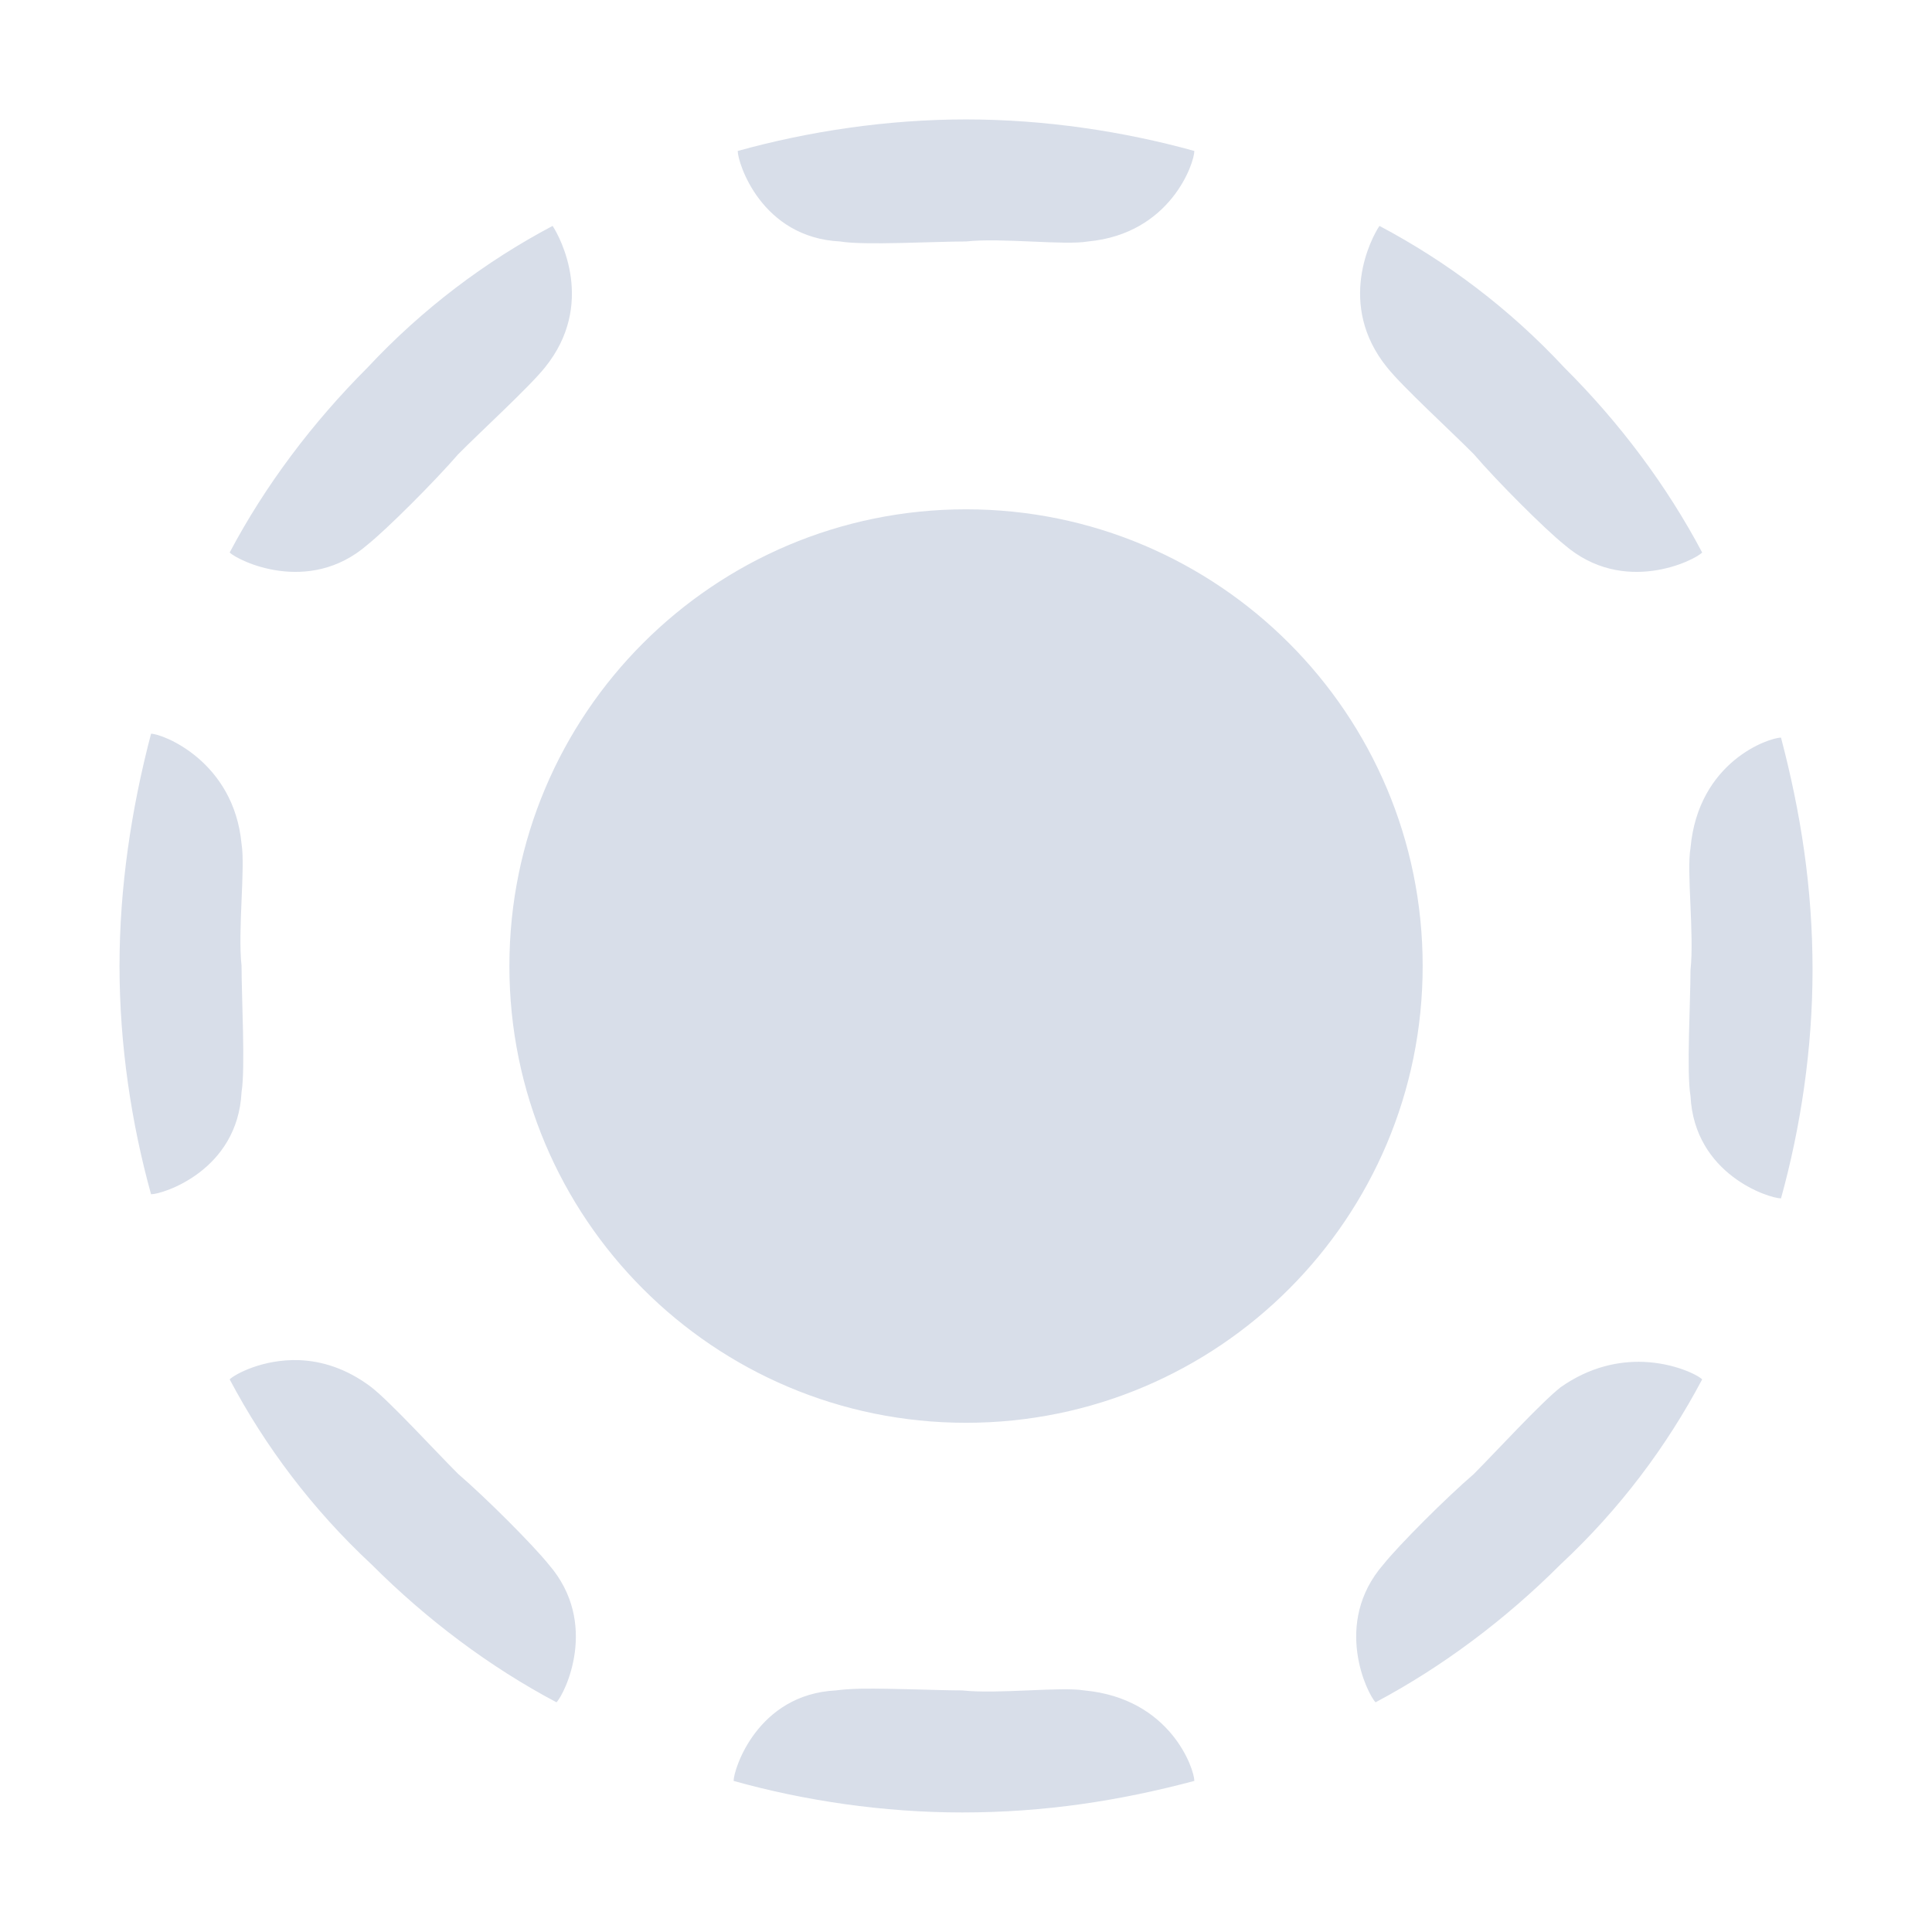
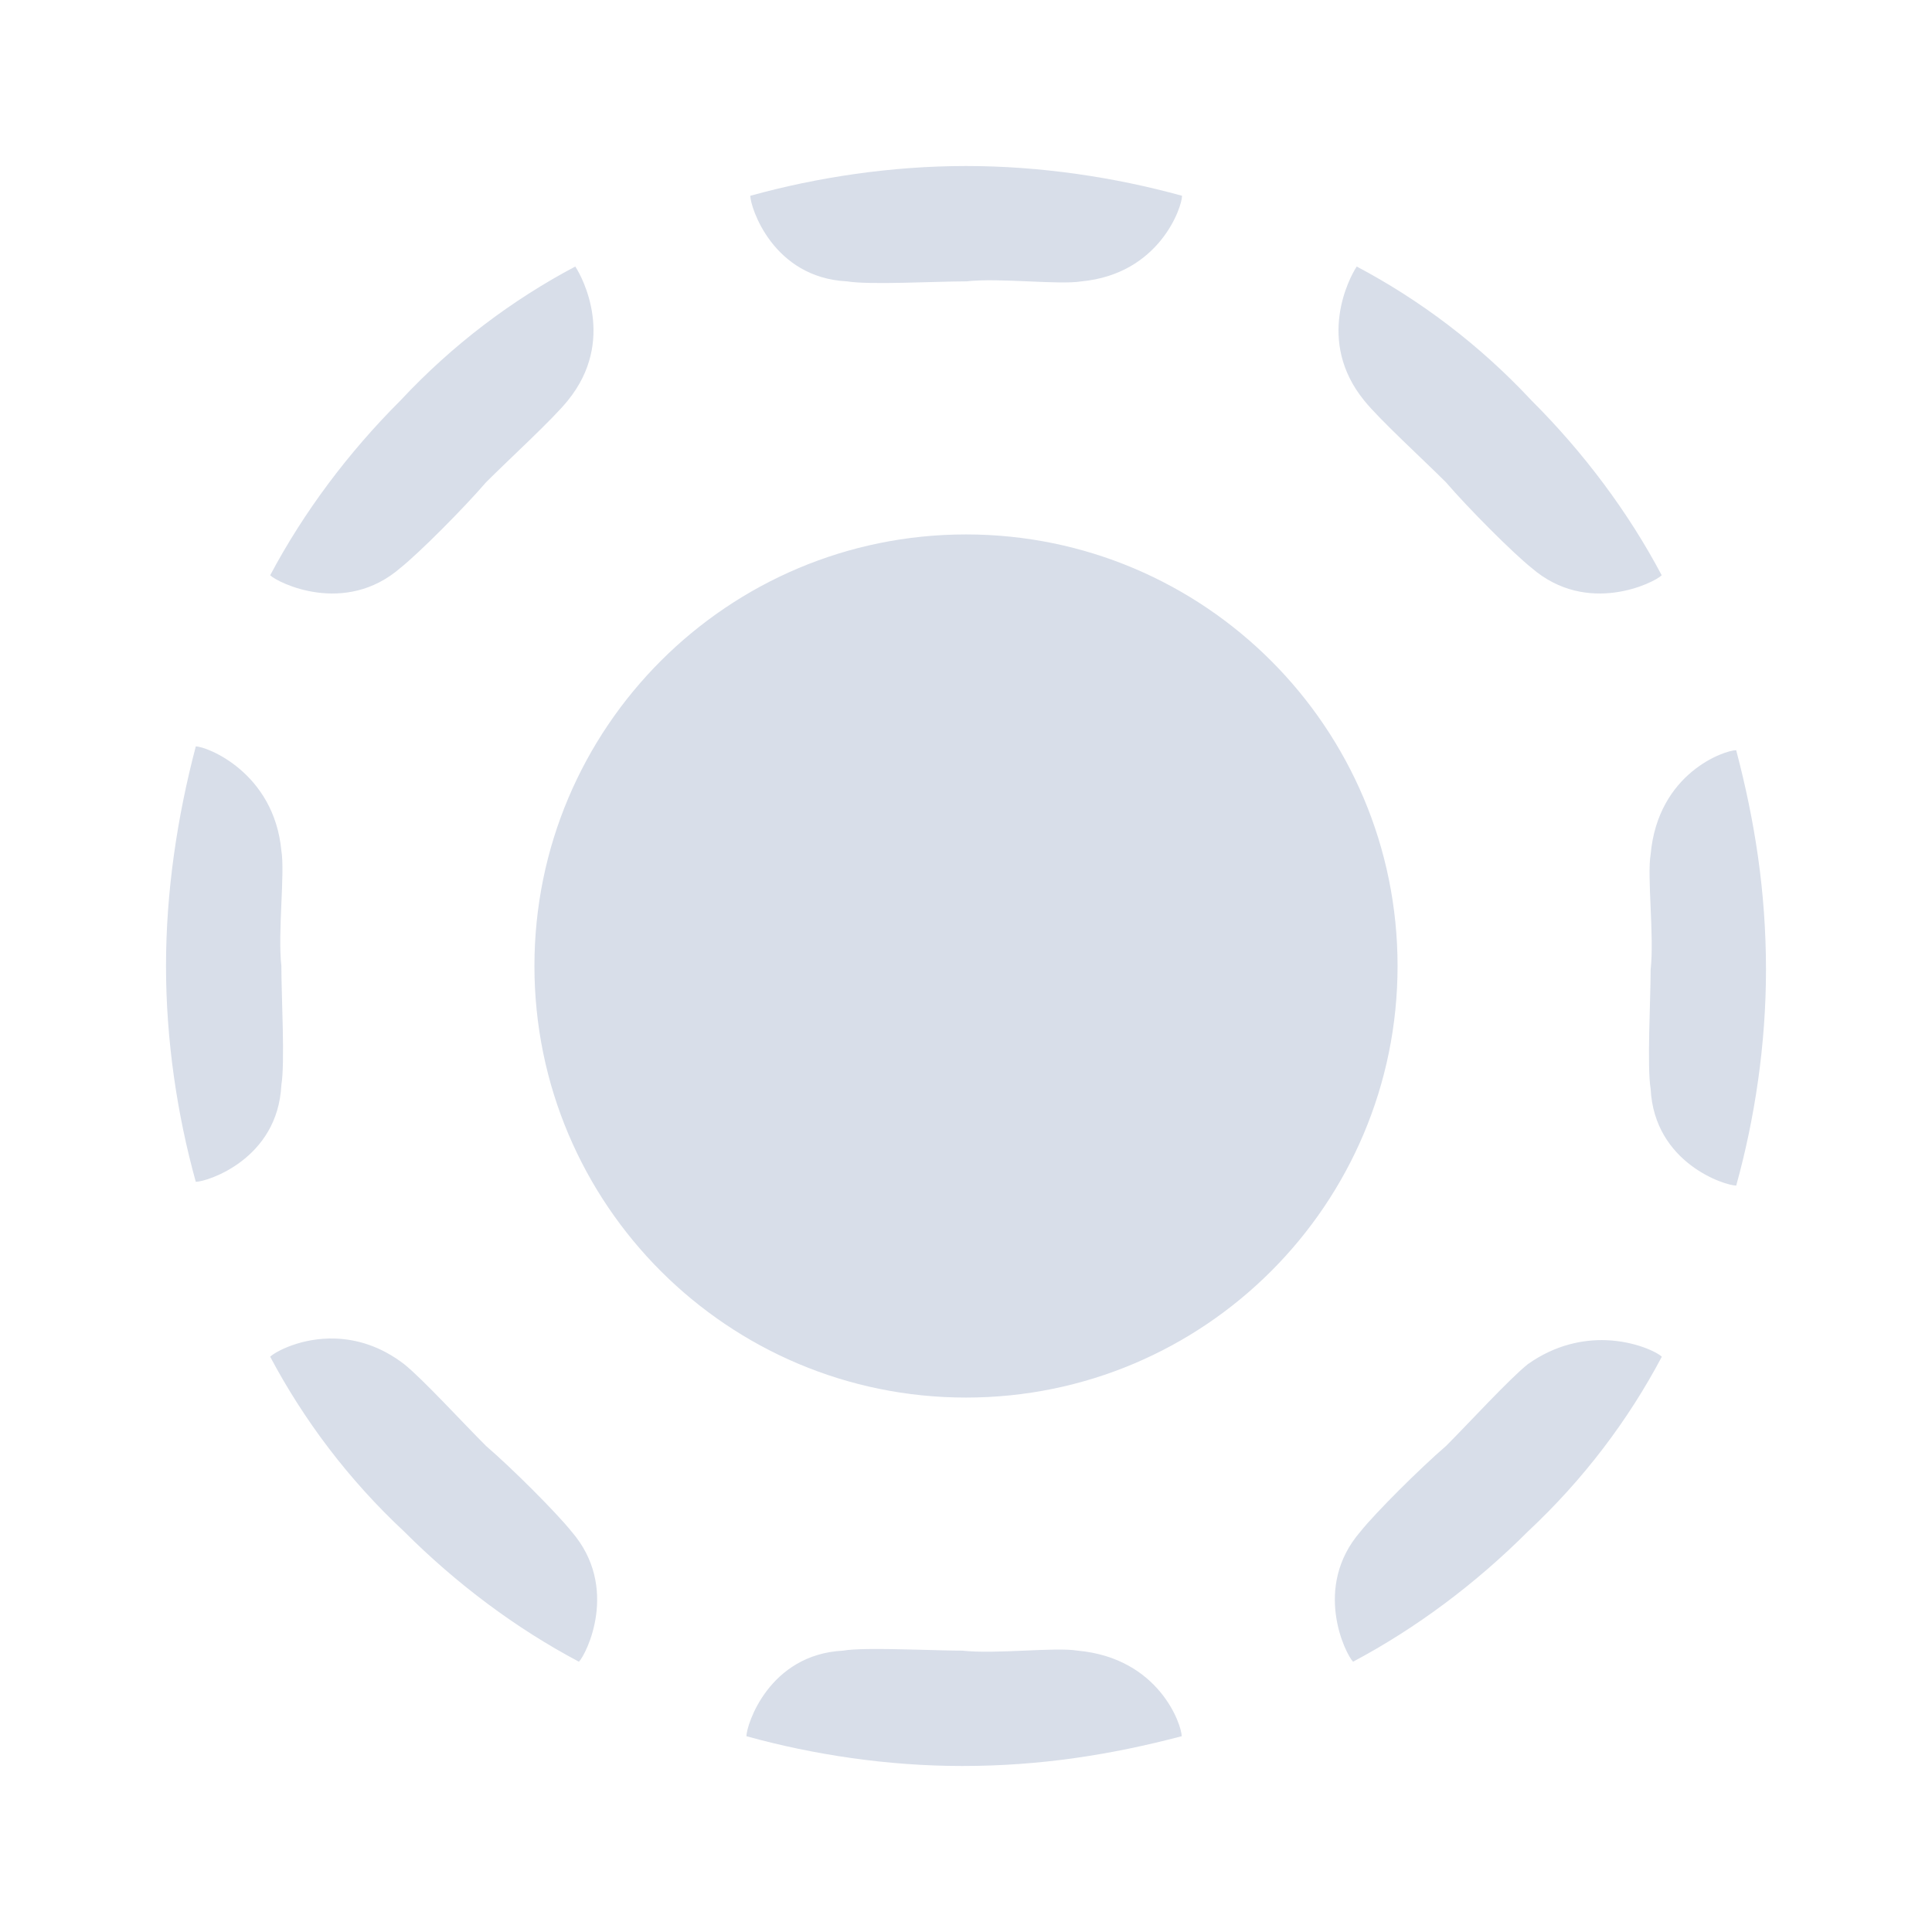
<svg xmlns="http://www.w3.org/2000/svg" width="64" height="64" version="1.1" viewBox="0 0 16.933 16.933" id="svg7">
  <defs id="defs2">
    <style id="current-color-scheme" type="text/css">.ColorScheme-Text {color:#d8dee9} .ColorScheme-Highlight {color:#3b4252}</style>
  </defs>
-   <path id="circle1-6" style="fill:currentColor;fill-opacity:1;stroke:none;stroke-width:0.182;stroke-linecap:round;stroke-linejoin:round" class="ColorScheme-Text" d="M 27.026 -1.291 C 26.661 -1.291 26.297 -1.236 25.969 -1.145 C 25.969 -1.09 26.078 -0.744 26.443 -0.726 C 26.552 -0.707 26.88 -0.726 27.026 -0.726 C 27.19 -0.744 27.482 -0.707 27.591 -0.726 C 27.974 -0.762 28.083 -1.09 28.083 -1.145 C 27.755 -1.236 27.39 -1.291 27.026 -1.291 z M 25.112 -0.798 C 24.802 -0.634 24.511 -0.416 24.255 -0.142 C 24 0.113 23.781 0.404 23.617 0.714 C 23.654 0.751 23.982 0.915 24.255 0.678 C 24.346 0.605 24.565 0.386 24.675 0.259 C 24.784 0.149 25.003 -0.051 25.076 -0.142 C 25.313 -0.434 25.148 -0.744 25.112 -0.798 z M 28.94 -0.798 C 28.903 -0.744 28.739 -0.434 28.976 -0.142 C 29.049 -0.051 29.268 0.149 29.377 0.259 C 29.486 0.386 29.705 0.605 29.796 0.678 C 30.07 0.915 30.398 0.751 30.434 0.714 C 30.27 0.404 30.052 0.113 29.796 -0.142 C 29.541 -0.416 29.25 -0.634 28.94 -0.798 z M 27.026 0.514 A 2.114 2.114 0 0 0 24.912 2.628 A 2.114 2.114 0 0 0 27.026 4.743 A 2.114 2.114 0 0 0 29.14 2.628 A 2.114 2.114 0 0 0 27.026 0.514 z M 23.253 1.553 C 23.162 1.899 23.107 2.264 23.107 2.628 C 23.107 2.993 23.162 3.357 23.253 3.685 C 23.307 3.685 23.654 3.576 23.672 3.212 C 23.69 3.102 23.672 2.774 23.672 2.628 C 23.654 2.464 23.69 2.173 23.672 2.063 C 23.636 1.68 23.307 1.553 23.253 1.553 z M 30.799 1.571 C 30.744 1.571 30.416 1.681 30.38 2.082 C 30.361 2.191 30.398 2.483 30.38 2.647 C 30.38 2.792 30.361 3.121 30.38 3.23 C 30.398 3.594 30.744 3.704 30.799 3.704 C 30.89 3.376 30.945 3.011 30.945 2.647 C 30.945 2.264 30.89 1.917 30.799 1.571 z M 23.939 4.453 C 23.77 4.447 23.64 4.519 23.617 4.542 C 23.781 4.852 24 5.144 24.274 5.399 C 24.529 5.654 24.82 5.873 25.13 6.037 C 25.167 6 25.331 5.672 25.094 5.399 C 25.021 5.308 24.802 5.089 24.675 4.98 C 24.565 4.87 24.365 4.651 24.274 4.579 C 24.157 4.49 24.041 4.457 23.939 4.453 z M 30.162 4.461 C 30.049 4.457 29.914 4.483 29.778 4.579 C 29.687 4.651 29.486 4.87 29.377 4.98 C 29.25 5.089 29.031 5.308 28.958 5.399 C 28.721 5.672 28.885 6 28.922 6.037 C 29.231 5.873 29.523 5.654 29.778 5.399 C 30.052 5.144 30.27 4.852 30.434 4.542 C 30.414 4.522 30.307 4.467 30.162 4.461 z M 26.541 5.974 C 26.493 5.975 26.452 5.978 26.424 5.982 C 26.06 6 25.95 6.347 25.95 6.401 C 26.279 6.493 26.643 6.547 27.008 6.547 C 27.39 6.547 27.737 6.493 28.083 6.401 C 28.083 6.347 27.974 6.019 27.573 5.982 C 27.463 5.964 27.172 6 27.008 5.982 C 26.898 5.982 26.686 5.972 26.541 5.974 z " transform="matrix(1.893161,0,0,1.893161,-42.69782,3.490755)" />
+   <path id="circle1-6" style="fill:currentColor;fill-opacity:1;stroke:none;stroke-width:0.326;stroke-linecap:round;stroke-linejoin:round" class="ColorScheme-Text" d="m 8.467,1.455 c -0.652,0 -1.304,0.098 -1.891,0.261 0,0.098 0.196,0.718 0.848,0.75 0.196,0.033 0.783,0 1.044,0 0.294,-0.033 0.815,0.033 1.011,0 0.685,-0.065 0.881,-0.652 0.881,-0.75 C 9.771,1.553 9.119,1.455 8.467,1.455 Z M 5.042,2.336 C 4.488,2.629 3.966,3.021 3.51,3.51 3.053,3.966 2.662,4.488 2.368,5.042 2.434,5.107 3.021,5.401 3.51,4.977 3.673,4.847 4.064,4.455 4.26,4.227 4.455,4.031 4.847,3.673 4.977,3.51 5.401,2.988 5.107,2.434 5.042,2.336 Z m 6.849,0 c -0.065,0.098 -0.359,0.652 0.065,1.174 0.13,0.163 0.522,0.522 0.717,0.717 0.196,0.228 0.587,0.62 0.75,0.75 0.489,0.424 1.076,0.13 1.141,0.065 C 14.271,4.488 13.88,3.966 13.423,3.51 12.967,3.021 12.445,2.629 11.891,2.336 Z M 8.467,4.684 A 3.783,3.783 0 0 0 4.684,8.467 3.783,3.783 0 0 0 8.467,12.249 3.783,3.783 0 0 0 12.249,8.467 3.783,3.783 0 0 0 8.467,4.684 Z M 1.716,6.542 C 1.553,7.162 1.455,7.814 1.455,8.467 c 0,0.652 0.098,1.304 0.261,1.891 0.098,0 0.718,-0.196 0.75,-0.848 0.033,-0.196 0,-0.783 0,-1.044 -0.033,-0.294 0.033,-0.815 0,-1.011 C 2.401,6.771 1.814,6.542 1.716,6.542 Z m 13.501,0.033 c -0.098,0 -0.685,0.196 -0.75,0.913 -0.033,0.196 0.033,0.717 0,1.011 0,0.261 -0.033,0.848 0,1.044 0.033,0.652 0.652,0.848 0.75,0.848 0.163,-0.587 0.261,-1.239 0.261,-1.891 0,-0.685 -0.098,-1.305 -0.261,-1.924 z M 2.944,11.732 c -0.304,-0.012 -0.535,0.118 -0.576,0.159 0.294,0.554 0.685,1.076 1.174,1.532 0.457,0.457 0.978,0.848 1.532,1.141 0.065,-0.065 0.359,-0.652 -0.065,-1.141 C 4.879,13.26 4.488,12.869 4.26,12.673 4.064,12.478 3.705,12.086 3.542,11.956 3.335,11.797 3.126,11.739 2.944,11.732 Z m 11.134,0.014 c -0.202,-0.007 -0.445,0.039 -0.687,0.21 -0.163,0.13 -0.522,0.522 -0.717,0.717 -0.228,0.196 -0.62,0.587 -0.75,0.75 -0.424,0.489 -0.13,1.076 -0.065,1.141 0.554,-0.294 1.076,-0.685 1.532,-1.141 0.489,-0.457 0.881,-0.978 1.174,-1.532 -0.037,-0.037 -0.228,-0.135 -0.487,-0.145 z m -6.479,2.707 c -0.087,0.002 -0.16,0.005 -0.209,0.014 -0.652,0.033 -0.848,0.652 -0.848,0.75 0.587,0.163 1.239,0.261 1.891,0.261 0.685,0 1.305,-0.098 1.924,-0.261 0,-0.098 -0.196,-0.685 -0.913,-0.75 -0.196,-0.033 -0.717,0.033 -1.011,0 -0.196,0 -0.575,-0.018 -0.835,-0.014 z" />
</svg>
